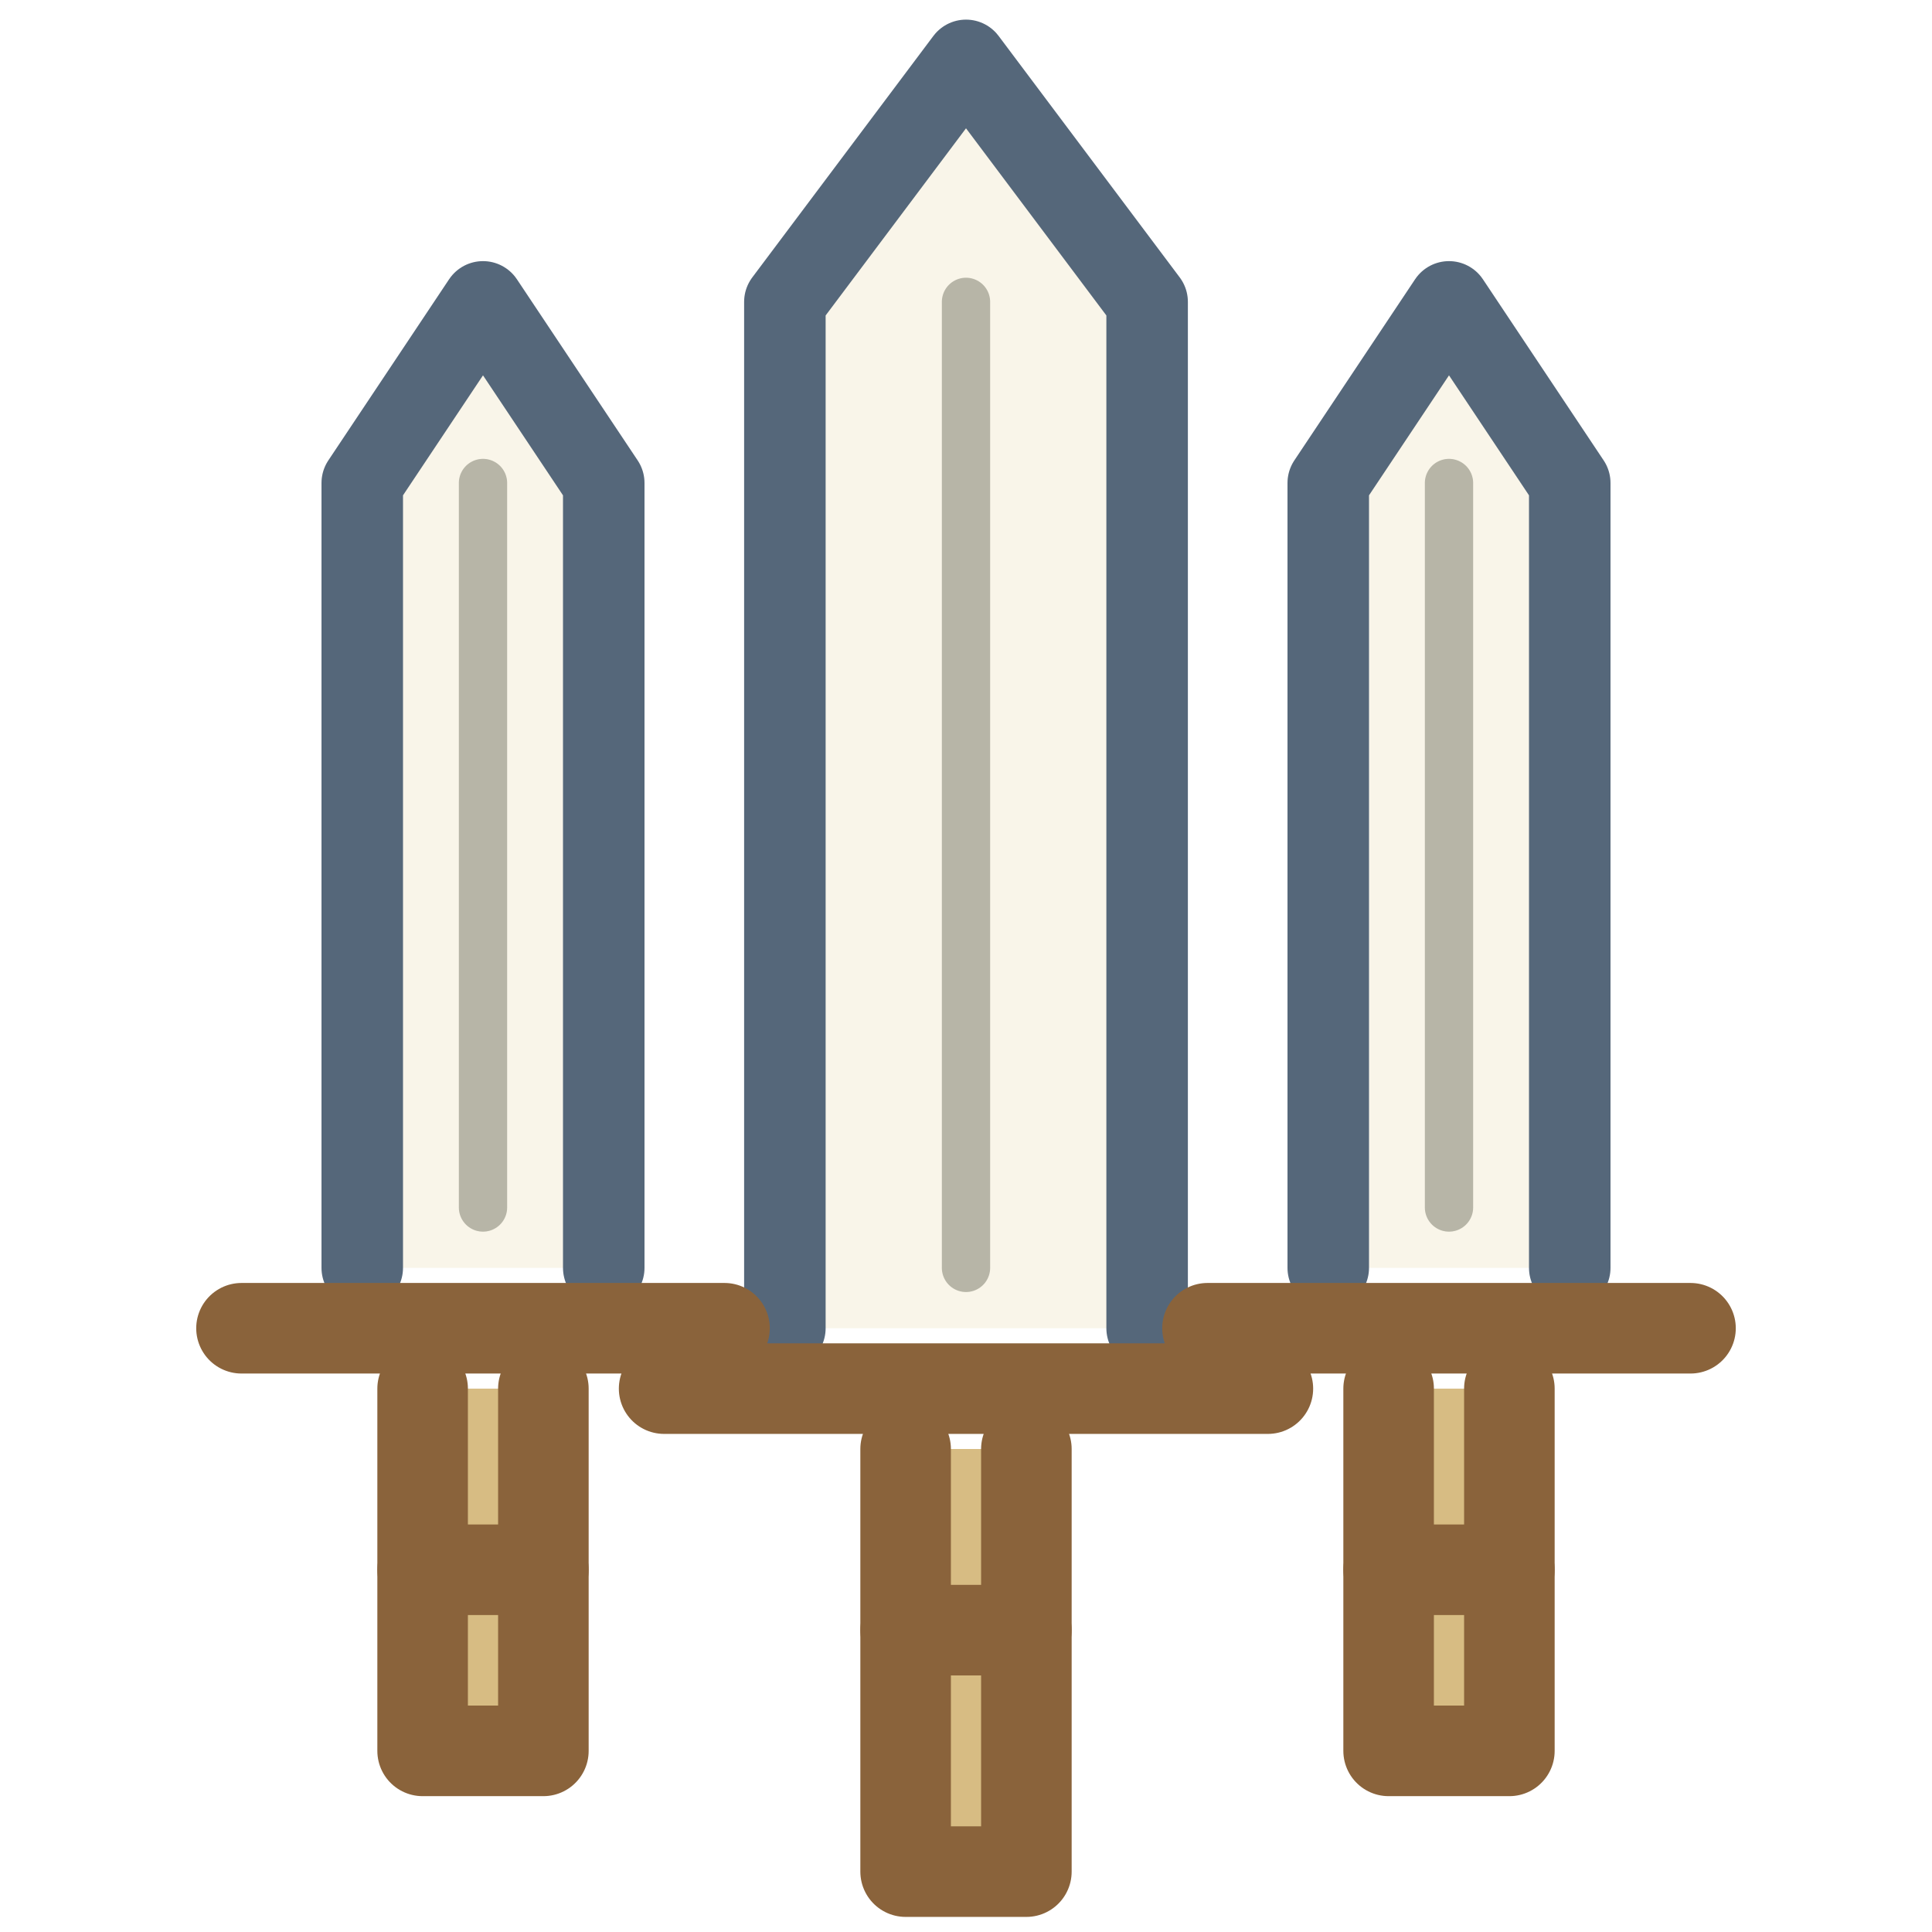
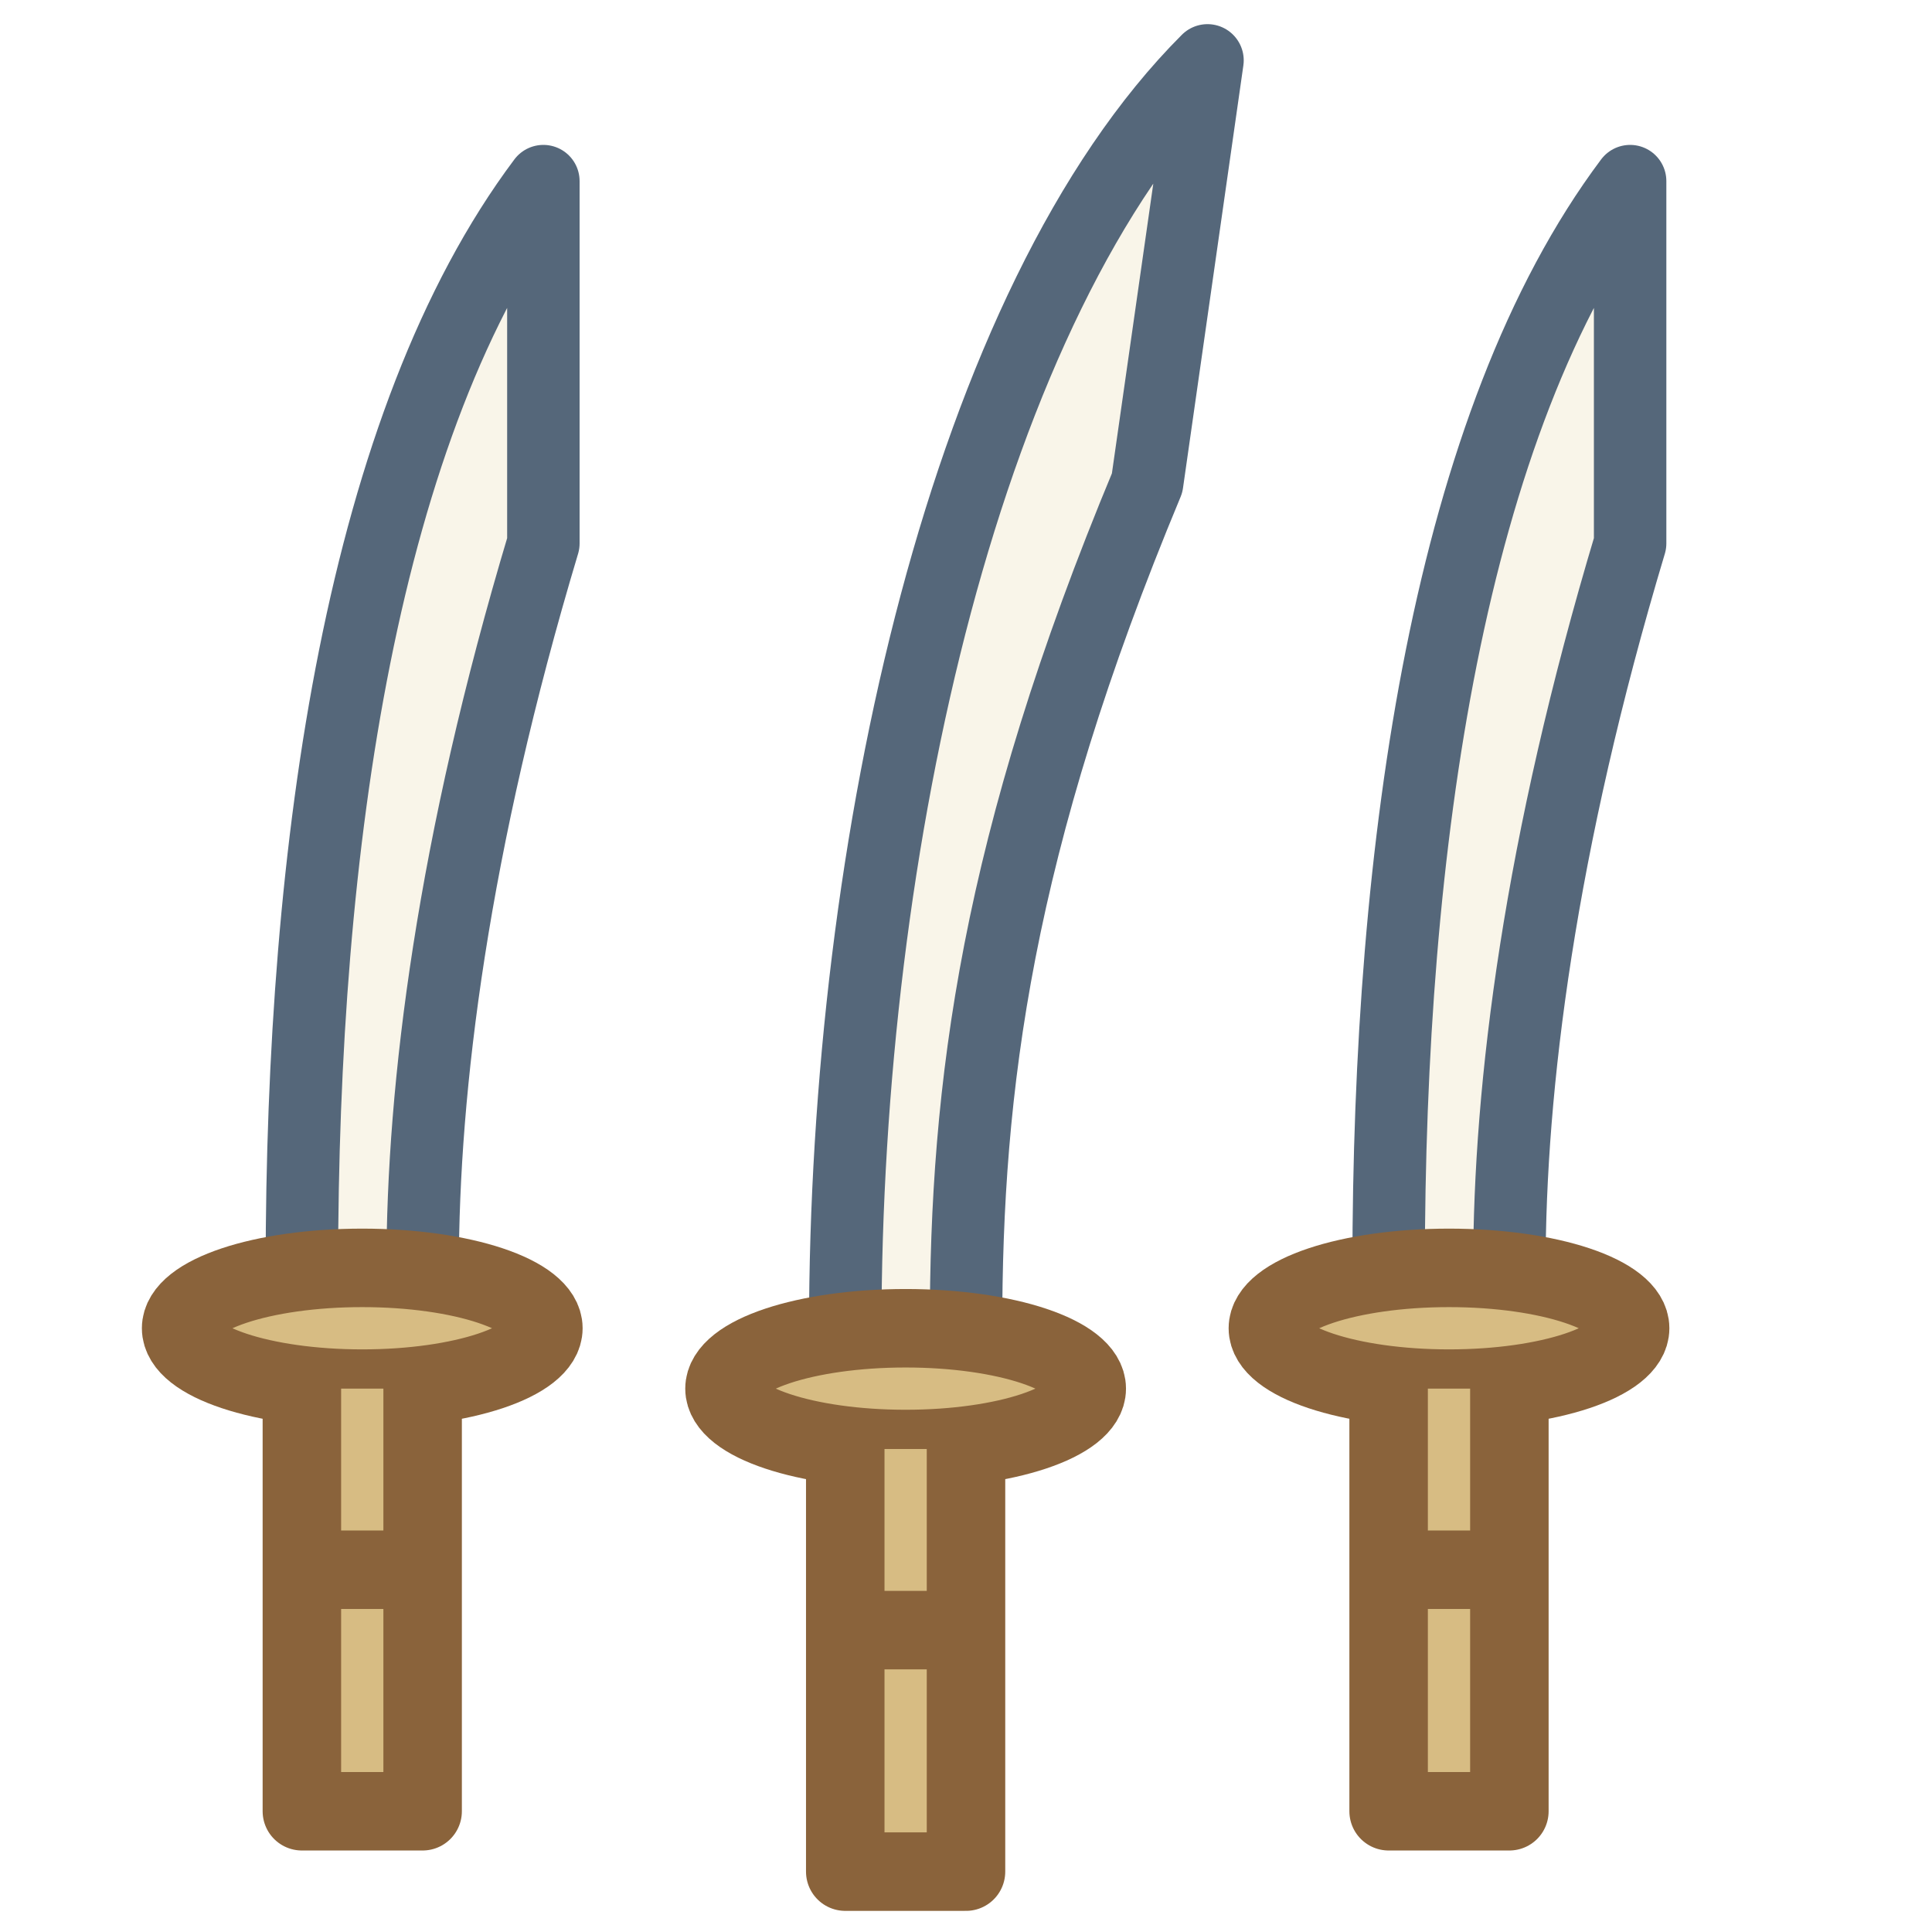
<svg xmlns="http://www.w3.org/2000/svg" viewBox="0 0 32 32" fill="none" stroke-linecap="round" stroke-linejoin="round">
-   <g stroke="#55677a" stroke-width="1.35">
-     <path d="M6 21V8l2-3 2 3v13M22 21V8l2-3 2 3v13" fill="#f9f5e9" />
-     <path d="M13 22V5l3-4 3 4v17" fill="#f9f5e9" />
-     <path d="M8 8v12M24 8v12M16 5v16" stroke="#b7b5a7" stroke-width=".8" />
+   <g stroke="#55677a" stroke-width="1.2" fill="#f9f5e9">
+     <path d="M5 21C5 14 6 7 9 3L9 9C7.5 14 7 18 7 21Z" />
+     <path d="M14 22C14 14 16 5 20 1L19 8C16.5 14 16 18 16 22Z" />
+     <path d="M23 21C23 14 24 7 27 3L27 9C25.5 14 25 18 25 21Z" />
  </g>
-   <g stroke="#8a633b" stroke-width="1.5">
-     <path d="M4 22h8M20 22h8M11 23h10M7 23v6h2v-6M23 23v6h2v-6M15 24v7h2v-7" fill="#d7bc83" />
-     <path d="M7 26h2M23 26h2M15 27h2" />
+   <g stroke="#8a633b" stroke-width="1.3" fill="#d7bc83">
+     <ellipse cx="6" cy="22" rx="3" ry="1" />
+     <ellipse cx="15" cy="23" rx="3" ry="1" />
+     <ellipse cx="24" cy="22" rx="3" ry="1" />
+     <path d="M5 23v7h2v-7M14 24v7h2v-7M23 23v7h2v-7M5 26h2M14 27h2M23 26h2" />
  </g>
</svg>
